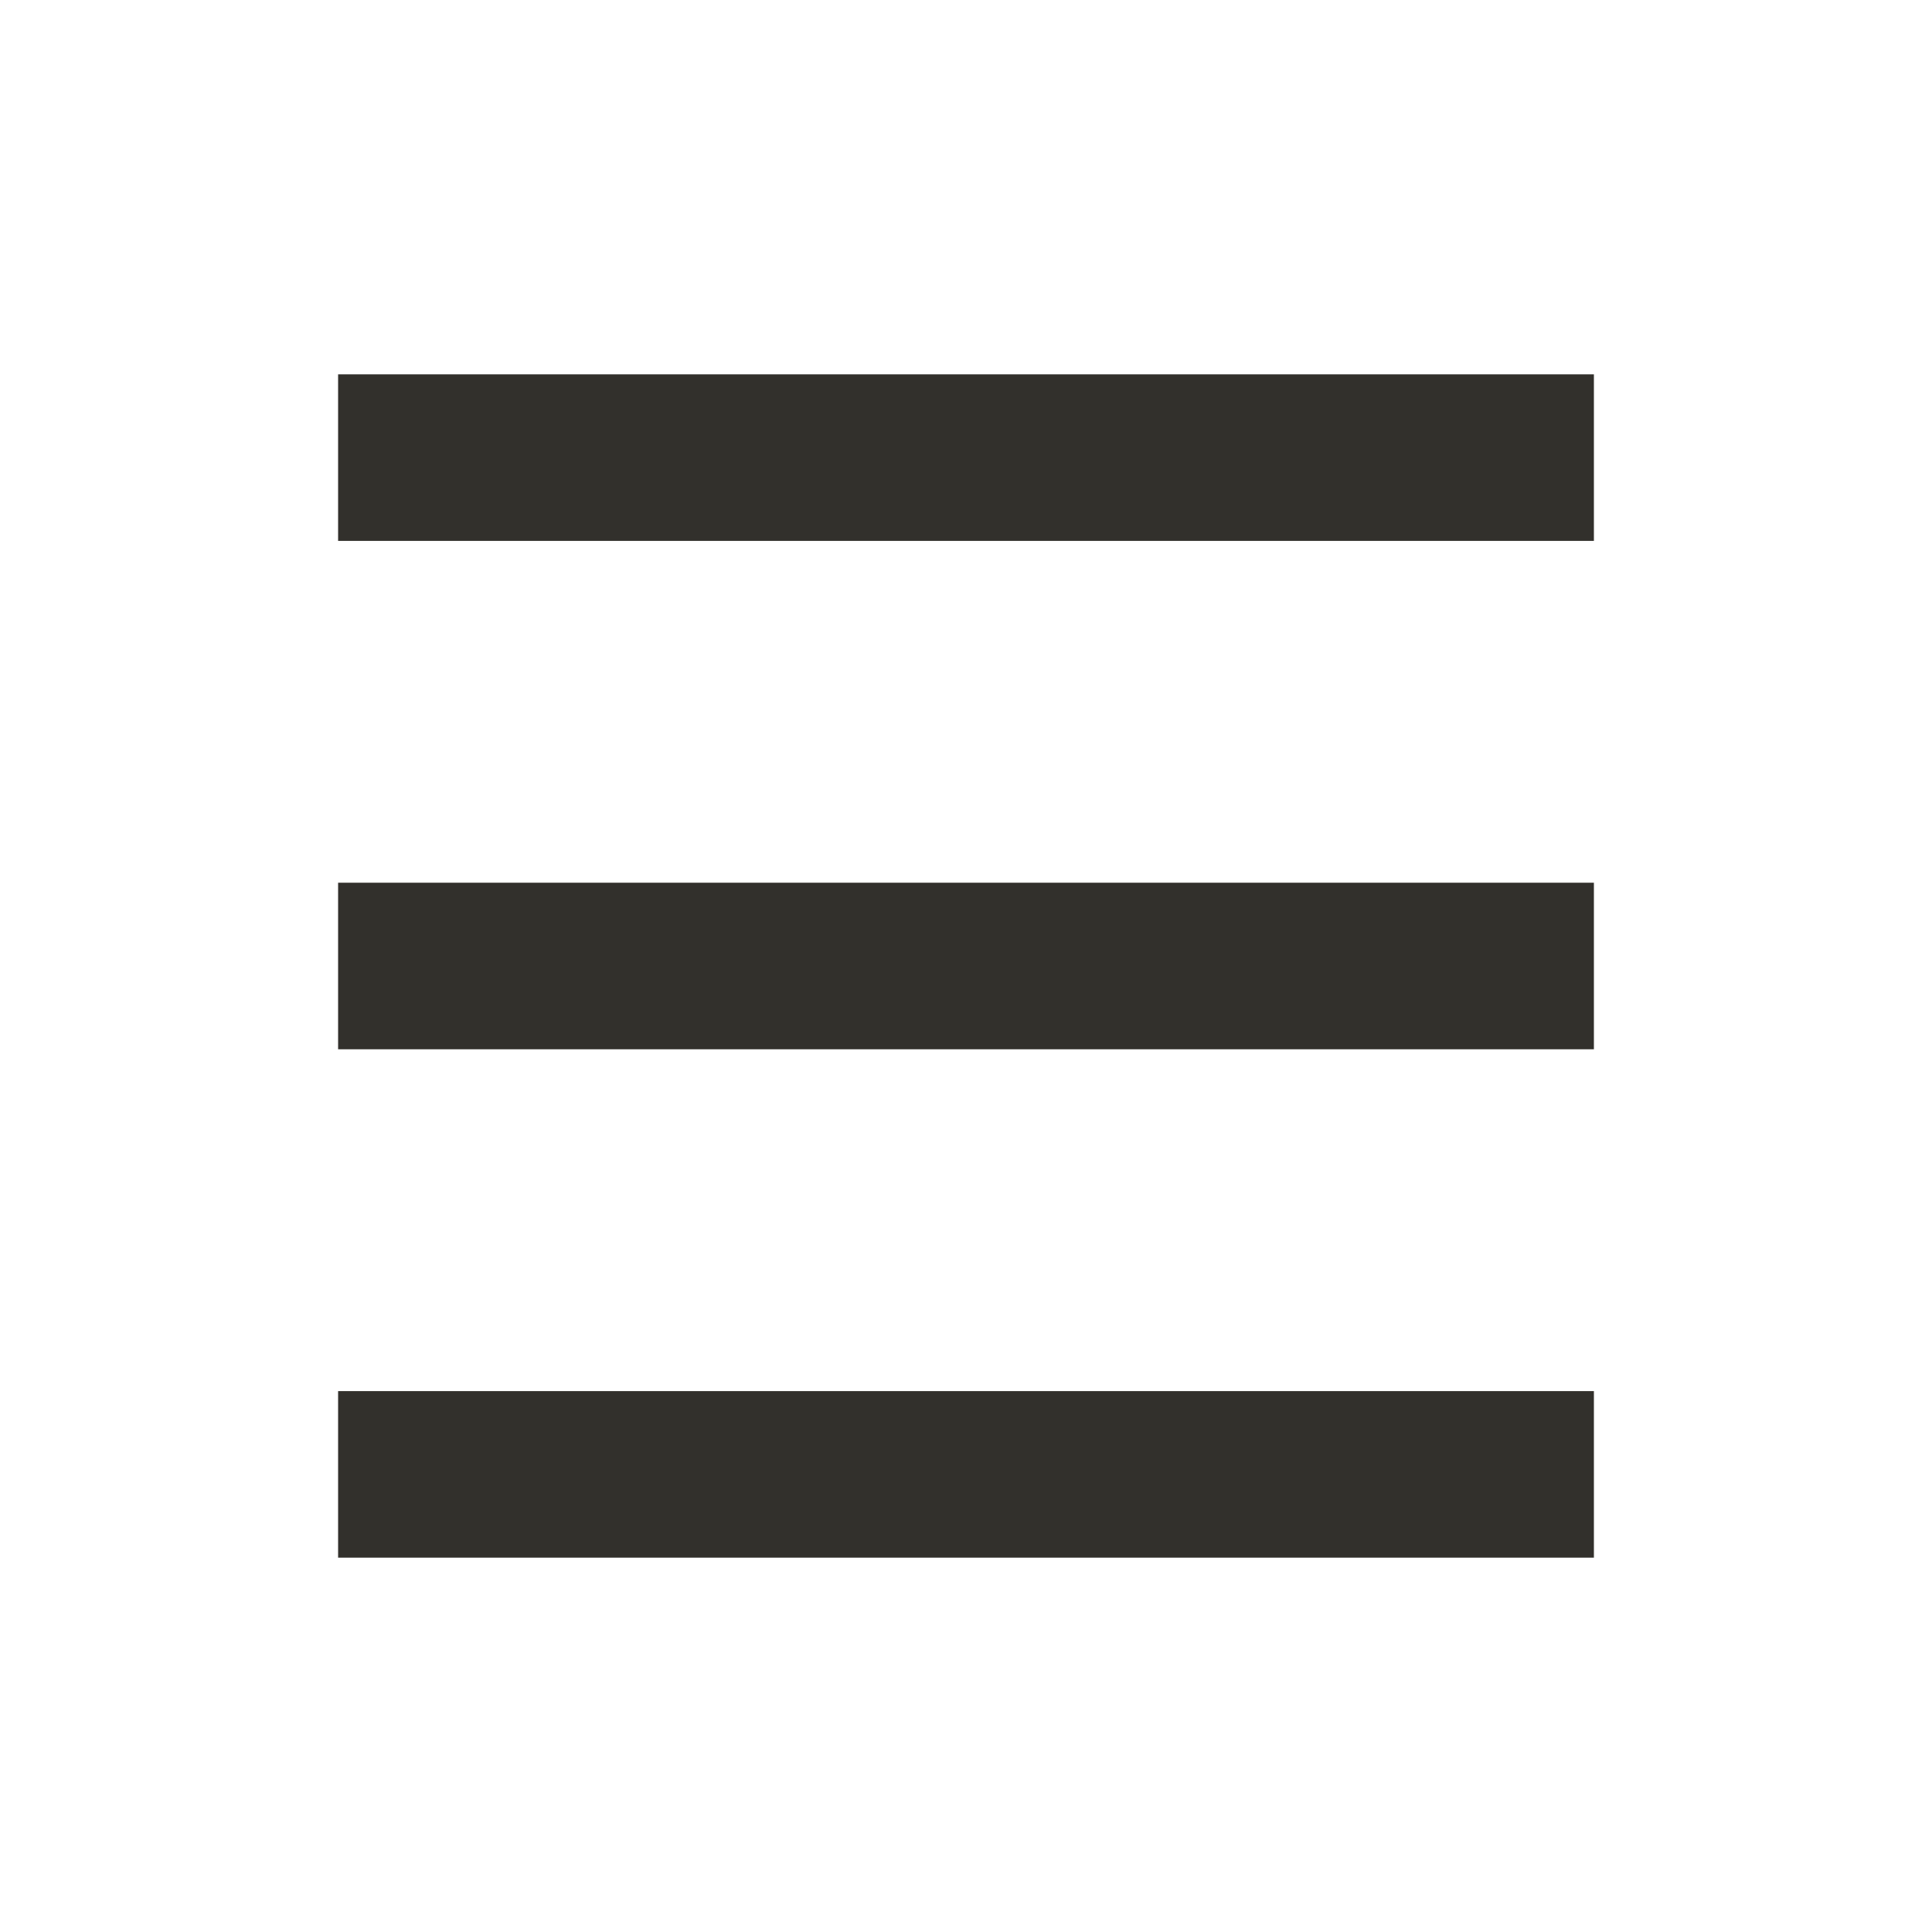
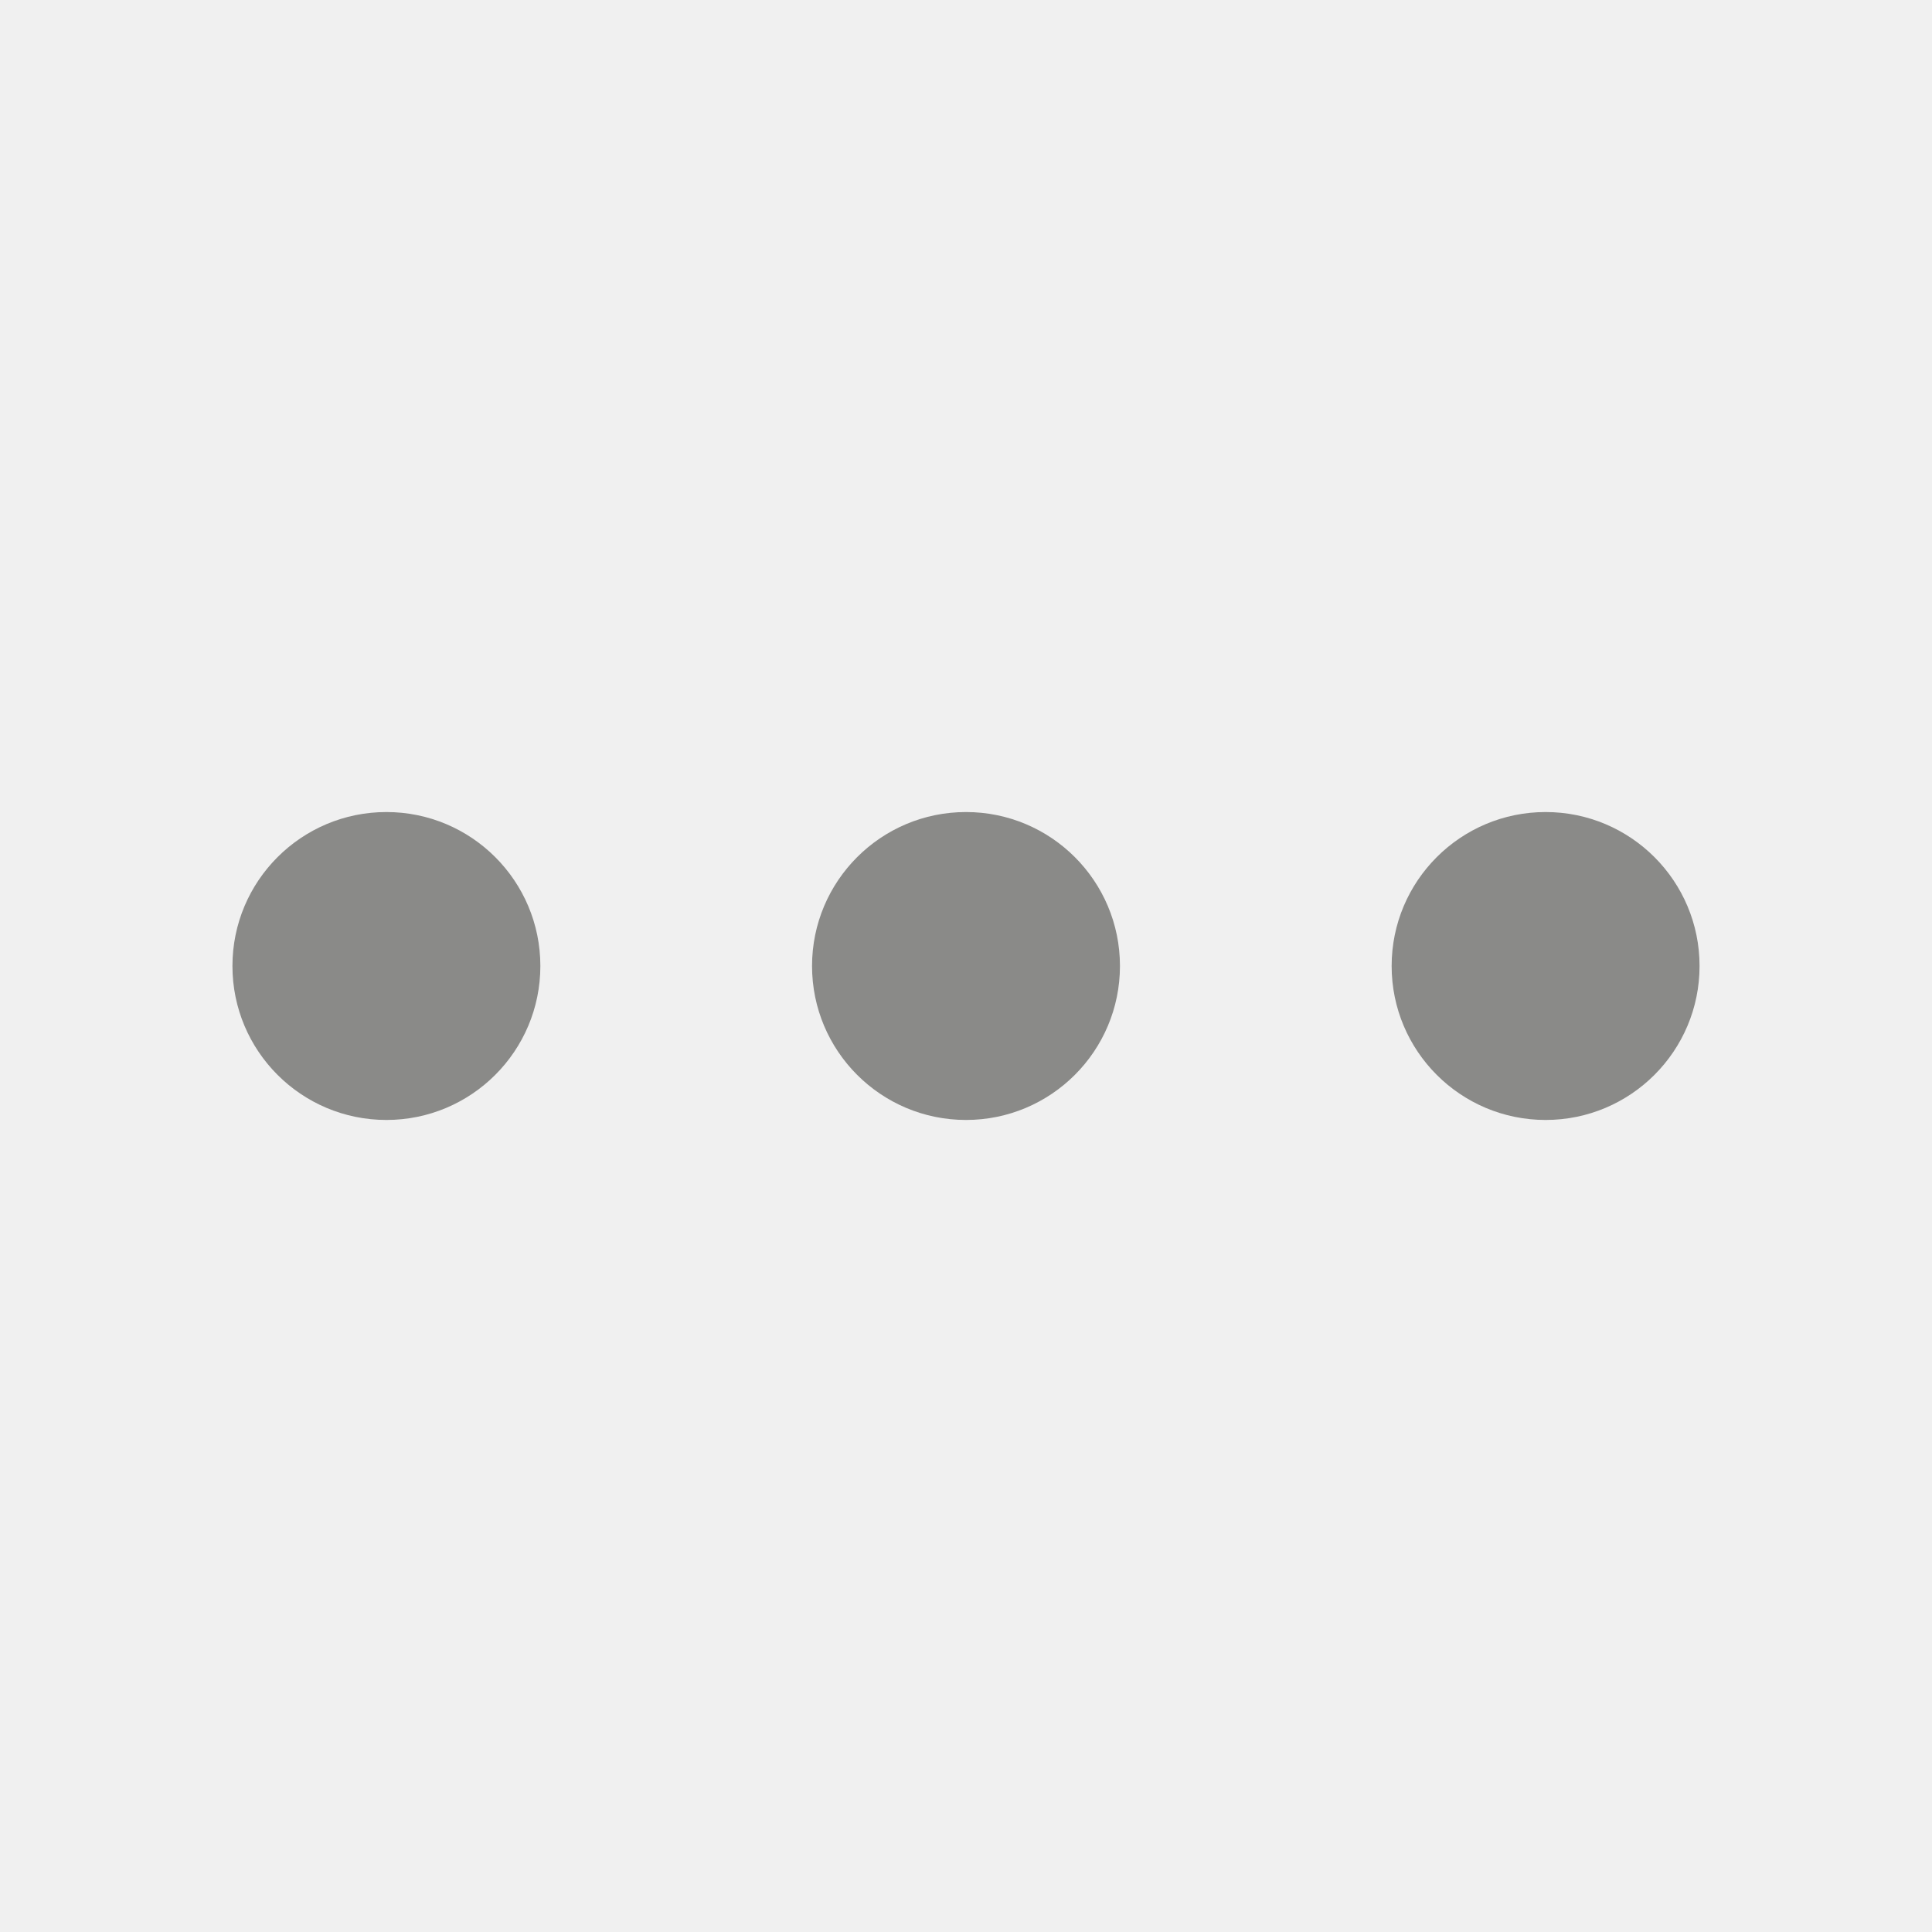
- <svg xmlns="http://www.w3.org/2000/svg" width="800" height="800" viewBox="0 0 800 800" fill="none">
-   <rect width="800" height="800" fill="white" />
-   <path d="M140 365.514H660V434.486H140V365.514Z" fill="#32302C" />
-   <path d="M140 155H660V223.972H140V155Z" fill="#32302C" />
-   <path d="M140 576.028H660V645H140V576.028Z" fill="#32302C" />
+ <svg xmlns="http://www.w3.org/2000/svg" aria-hidden="true" role="graphics-symbol" viewBox="0 0 16 16" width="16" height="16" fill="rgba(71, 70, 68, 0.6)">
+   <path d="M3.2 6.725a1.275 1.275 0 1 0 0 2.55 1.275 1.275 0 0 0 0-2.55m4.8 0a1.275 1.275 0 1 0 0 2.55 1.275 1.275 0 0 0 0-2.55m4.8 0a1.275 1.275 0 1 0 0 2.55 1.275 1.275 0 0 0 0-2.55" />
</svg>
